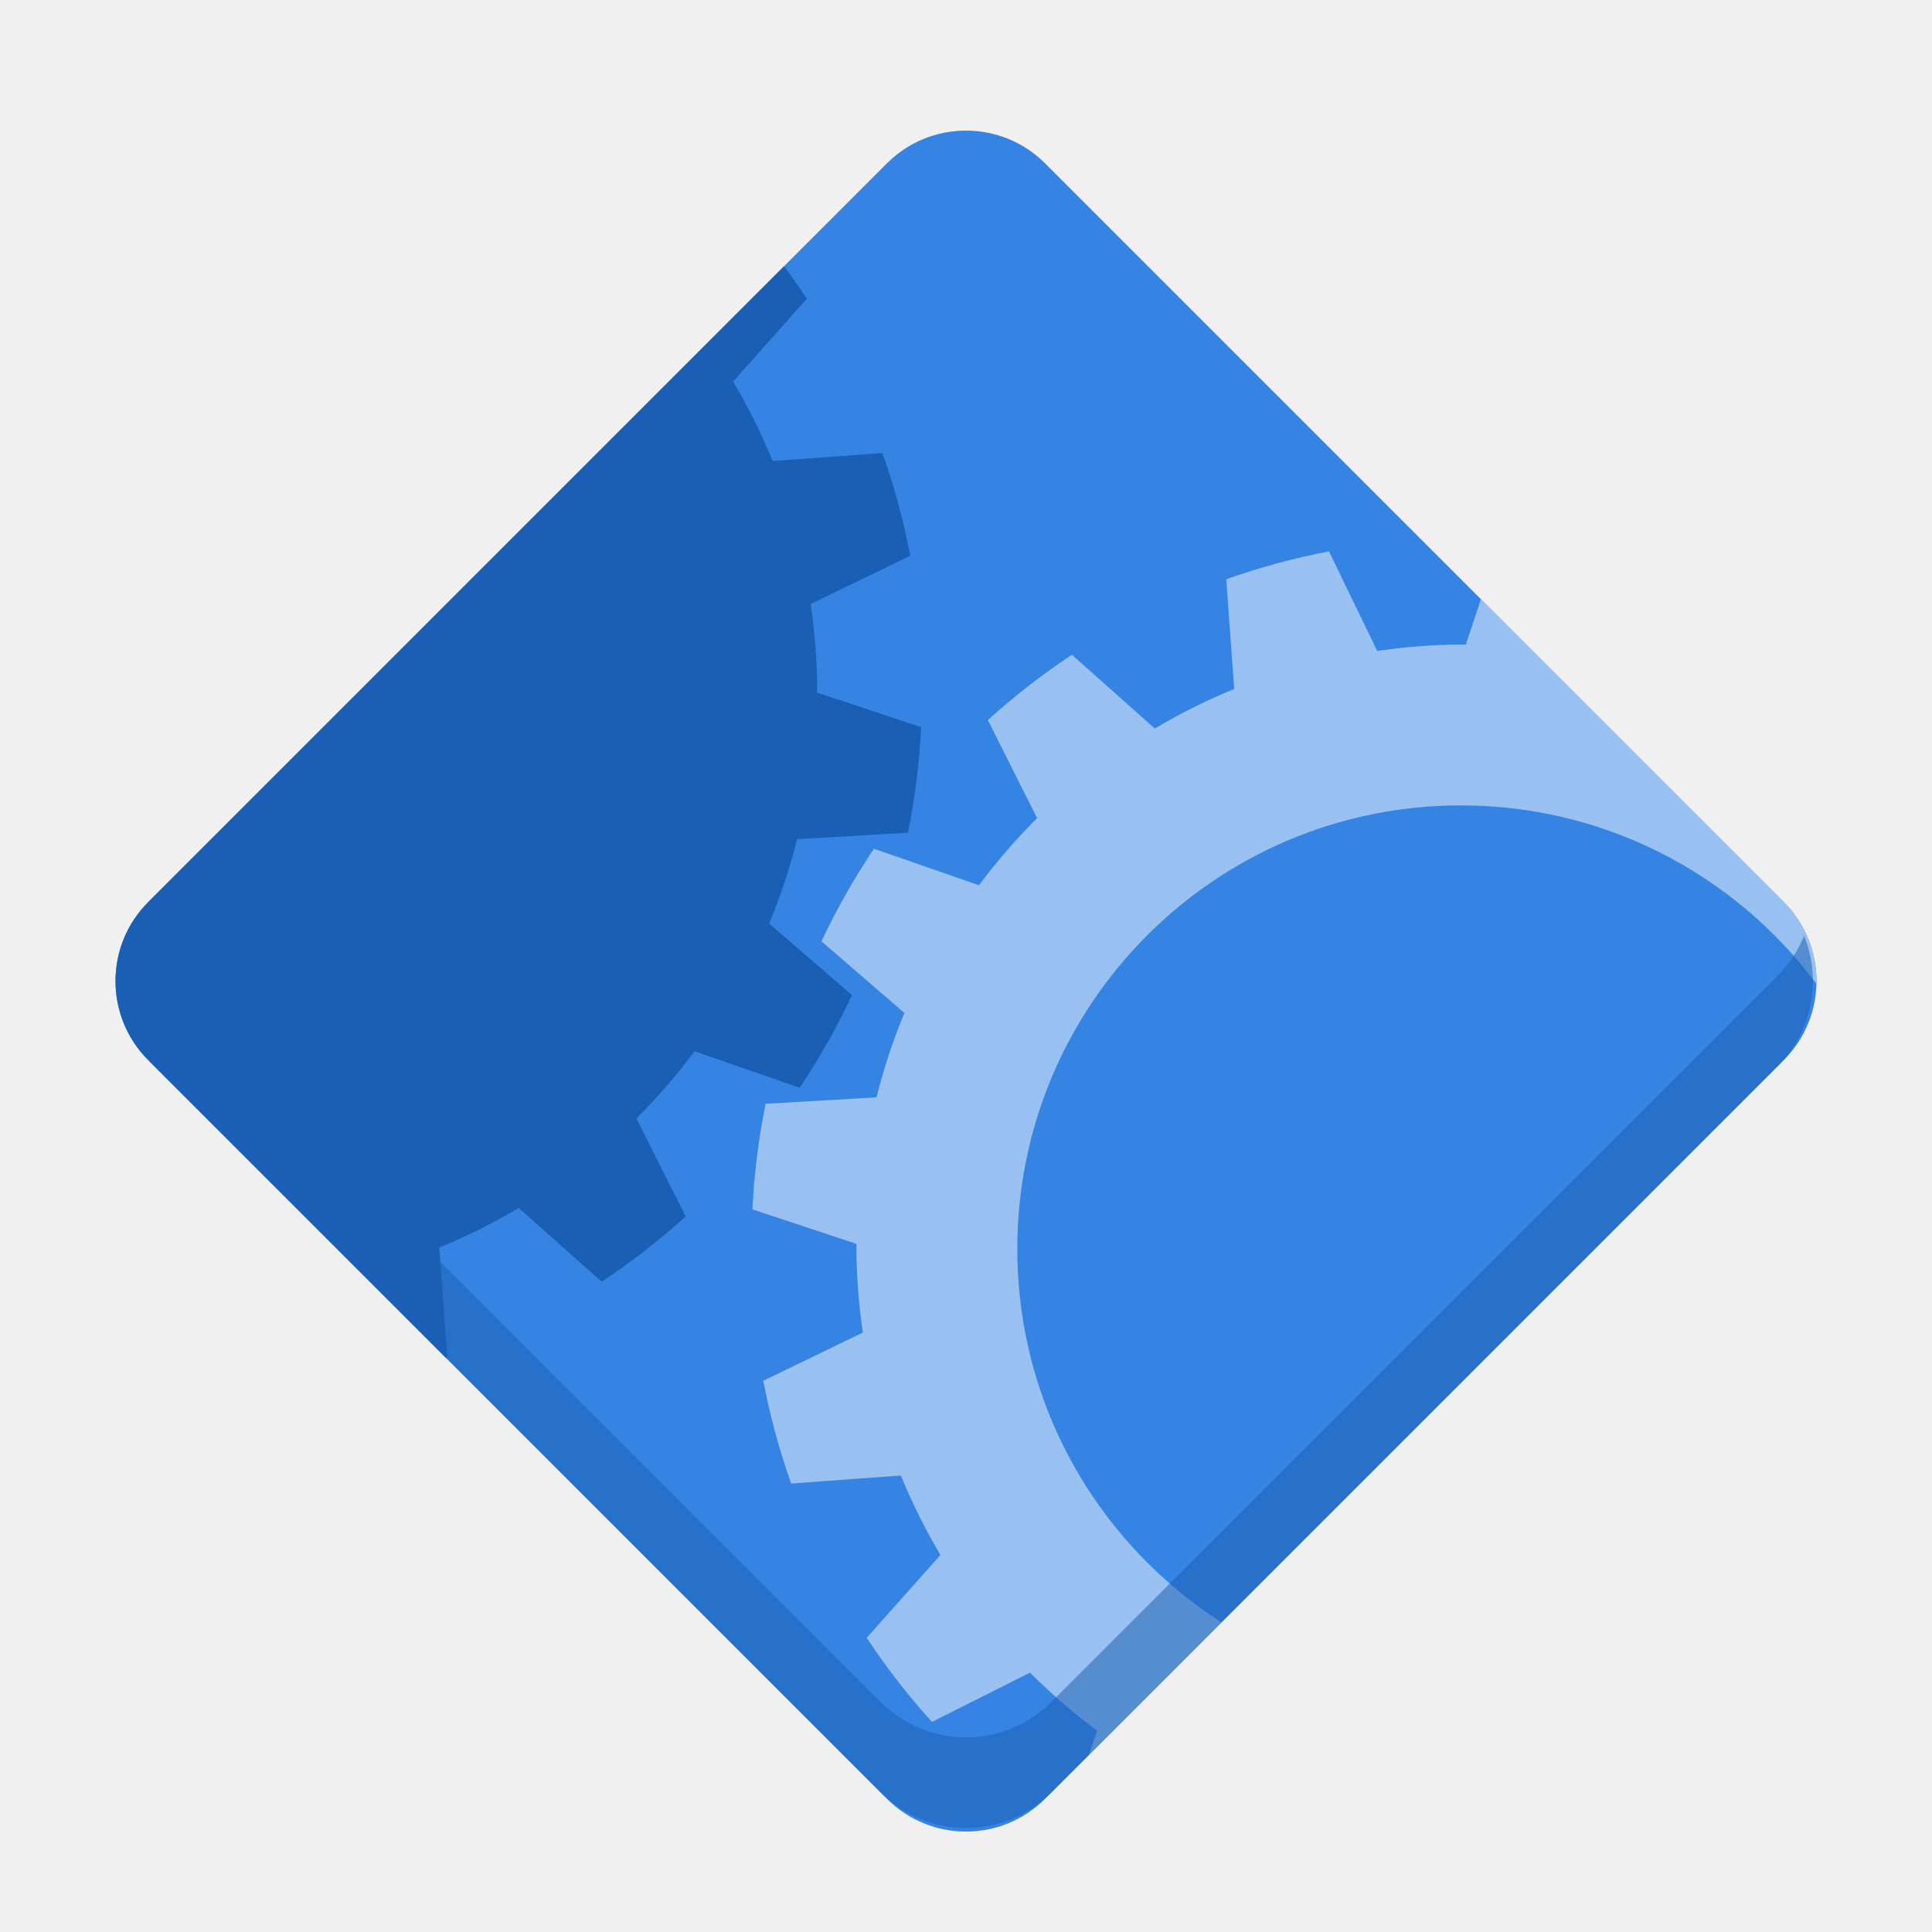
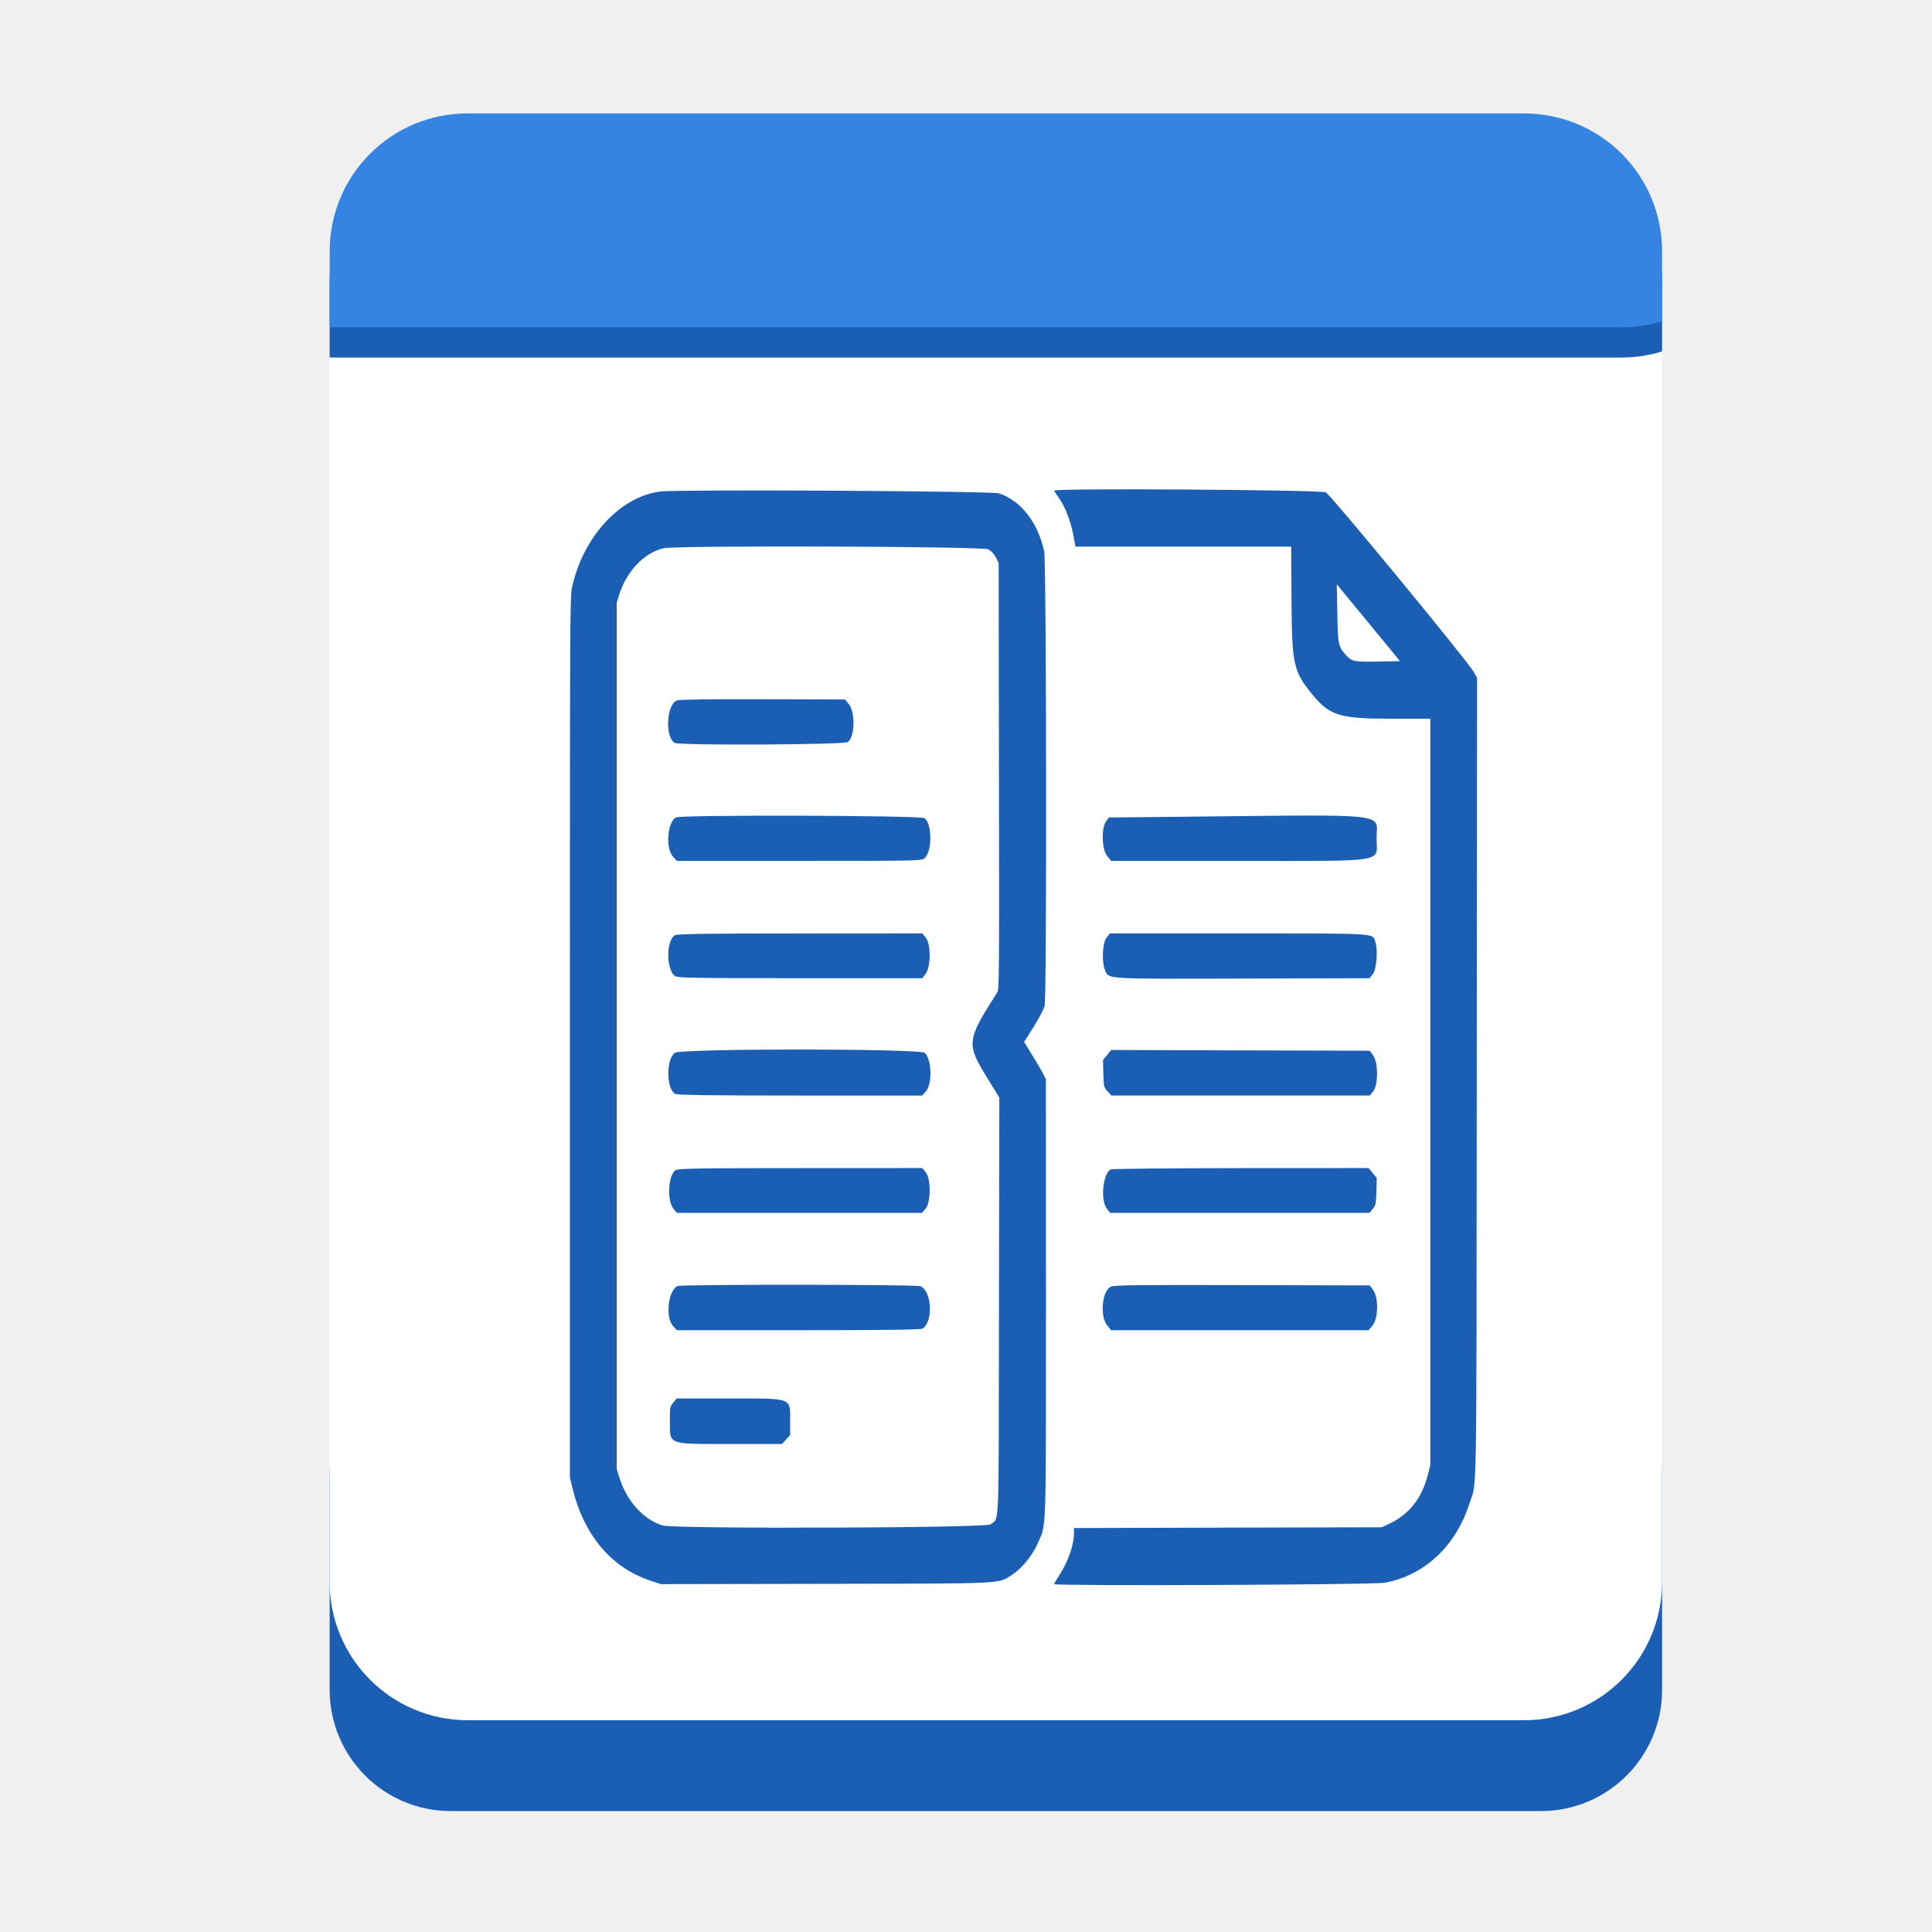
- <svg xmlns="http://www.w3.org/2000/svg" width="33.75mm" height="33.75mm" viewBox="0 0 33.75 33.75" version="1.1" id="svg974">
-   <defs id="defs968">
-     <clipPath clipPathUnits="userSpaceOnUse" id="clipPath18689">
-       <rect clip-path="none" transform="rotate(45)" ry="32" rx="32" y="123.999" x="486.037" height="362.943" width="362.943" id="rect18691" style="display:inline;opacity:1;vector-effect:none;fill:#4a86cf;fill-opacity:1;stroke:none;stroke-width:26.067;stroke-linecap:butt;stroke-linejoin:miter;stroke-miterlimit:4;stroke-dasharray:none;stroke-dashoffset:0;stroke-opacity:1;marker:none;marker-start:none;marker-mid:none;marker-end:none;paint-order:normal;enable-background:new" />
-     </clipPath>
-     <clipPath clipPathUnits="userSpaceOnUse" id="clipPath18689-3">
-       <rect clip-path="none" transform="rotate(45)" ry="32" rx="32" y="123.999" x="486.037" height="362.943" width="362.943" id="rect18691-6" style="display:inline;opacity:1;vector-effect:none;fill:#4a86cf;fill-opacity:1;stroke:none;stroke-width:26.067;stroke-linecap:butt;stroke-linejoin:miter;stroke-miterlimit:4;stroke-dasharray:none;stroke-dashoffset:0;stroke-opacity:1;marker:none;marker-start:none;marker-mid:none;marker-end:none;paint-order:normal;enable-background:new" />
-     </clipPath>
-   </defs>
-   <g id="layer1" transform="translate(-61.81982,-103.944)">
-     <g transform="matrix(0.2636723,0,0,0.2636723,61.81982,-529.397)" style="display:inline;stroke-width:0.25;enable-background:new" id="g1836">
-       <g transform="matrix(0.25,0,0,0.25,0,2295)" id="g18818" style="stroke-width:0.25">
-         <g style="stroke-width:0.27" transform="matrix(0.9260519,0,0,0.9260519,18.93073,50.87633)" id="g18590">
-           <g style="stroke-width:0.27" id="g18681" clip-path="url(#clipPath18689-3)">
-             <rect style="opacity:1;vector-effect:none;fill:#3584e4;fill-opacity:1;stroke:none;stroke-width:8.221;stroke-linecap:butt;stroke-linejoin:miter;stroke-miterlimit:4;stroke-dasharray:none;stroke-dashoffset:0;stroke-opacity:1;marker:none;marker-start:none;marker-mid:none;marker-end:none;paint-order:normal" id="rect18571" width="424" height="424" x="458.337" y="90.642" rx="10.092" ry="10.092" transform="matrix(0.6052817,0.6052817,-0.6052817,0.6052817,33.44063,99.07363)" clip-path="none" />
-             <circle style="opacity:1;vector-effect:none;fill:#f66151;fill-opacity:1;stroke:none;stroke-width:7.037;stroke-linecap:butt;stroke-linejoin:miter;stroke-miterlimit:4;stroke-dasharray:none;stroke-dashoffset:0;stroke-opacity:1;marker:none;marker-start:none;marker-mid:none;marker-end:none;paint-order:normal" id="path18706" cx="0" cy="0" r="0" transform="translate(0,-212)" />
-             <circle style="opacity:1;vector-effect:none;fill:#f66151;fill-opacity:1;stroke:none;stroke-width:7.037;stroke-linecap:butt;stroke-linejoin:miter;stroke-miterlimit:4;stroke-dasharray:none;stroke-dashoffset:0;stroke-opacity:1;marker:none;marker-start:none;marker-mid:none;marker-end:none;paint-order:normal" id="path18708" cx="0" cy="0" r="0" transform="translate(0,-212)" />
-             <path style="display:inline;opacity:1;vector-effect:none;fill:#98c1f1;fill-opacity:1;stroke:none;stroke-width:7.037;stroke-linecap:butt;stroke-linejoin:miter;stroke-miterlimit:4;stroke-dasharray:none;stroke-dashoffset:0;stroke-opacity:1;marker:none;marker-start:none;marker-mid:none;marker-end:none;paint-order:normal;enable-background:new" d="m 408.92,561.918 -9.886,29.829 a 172.971,172.971 0 0 0 -1.427,-0.071 172.971,172.971 0 0 0 -23.929,1.852 l -13.801,-28.501 a 203.293,203.293 0 0 0 -29.401,7.972 l 2.286,31.405 a 172.971,172.971 0 0 0 -22.732,11.319 l -23.718,-21.103 a 203.293,203.293 0 0 0 -24.059,18.674 l 14.099,28.073 a 172.971,172.971 0 0 0 -16.636,19.211 l -30.058,-10.448 a 203.293,203.293 0 0 0 -15.017,26.488 l 23.73,20.507 a 172.971,172.971 0 0 0 -7.985,24.143 l -31.73,1.849 a 203.293,203.293 0 0 0 -3.778,30.217 l 29.829,9.886 a 172.971,172.971 0 0 0 -0.071,1.427 172.971,172.971 0 0 0 1.852,23.929 l -28.501,13.801 a 203.293,203.293 0 0 0 7.972,29.401 l 31.405,-2.286 a 172.971,172.971 0 0 0 11.319,22.732 l -21.103,23.718 a 203.293,203.293 0 0 0 18.674,24.059 l 28.073,-14.099 a 172.971,172.971 0 0 0 19.211,16.636 l -10.448,30.058 a 203.293,203.293 0 0 0 26.488,15.017 l 20.507,-23.73 a 172.971,172.971 0 0 0 24.143,7.985 l 1.849,31.73 a 203.293,203.293 0 0 0 30.217,3.778 l 9.886,-29.829 a 172.971,172.971 0 0 0 1.427,0.071 172.971,172.971 0 0 0 23.929,-1.852 l 13.801,28.501 a 203.293,203.293 0 0 0 29.401,-7.972 l -2.286,-31.405 a 172.971,172.971 0 0 0 22.732,-11.319 l 23.718,21.103 A 203.293,203.293 0 0 0 532.96,916 l -14.099,-28.073 a 172.971,172.971 0 0 0 16.636,-19.211 l 30.058,10.448 a 203.293,203.293 0 0 0 15.017,-26.488 l -23.73,-20.507 a 172.971,172.971 0 0 0 7.985,-24.143 l 31.73,-1.849 a 203.293,203.293 0 0 0 3.778,-30.217 l -29.829,-9.886 a 172.971,172.971 0 0 0 0.071,-1.427 172.971,172.971 0 0 0 -1.852,-23.929 l 28.501,-13.801 a 203.293,203.293 0 0 0 -7.972,-29.401 l -31.405,2.286 a 172.971,172.971 0 0 0 -11.319,-22.732 l 21.103,-23.718 a 203.293,203.293 0 0 0 -18.674,-24.059 l -28.073,14.099 a 172.971,172.971 0 0 0 -19.211,-16.636 l 10.448,-30.058 A 203.293,203.293 0 0 0 485.636,581.681 l -20.507,23.73 a 172.971,172.971 0 0 0 -24.143,-7.985 l -1.849,-31.73 a 203.293,203.293 0 0 0 -30.217,-3.778 z M 397.607,637.722 A 126.926,126.926 0 0 1 524.532,764.647 126.926,126.926 0 0 1 397.607,891.572 126.926,126.926 0 0 1 270.682,764.647 126.926,126.926 0 0 1 397.607,637.722 Z" id="path18717-4" />
-             <path id="path18758" d="m 51.748,401.284 -9.886,29.829 c -0.476,-0.026 -0.951,-0.05 -1.427,-0.071 -8.01,0.062 -16.005,0.681 -23.929,1.852 L 2.706,404.392 c -9.986,1.918 -19.814,4.583 -29.401,7.972 l 2.286,31.405 c -7.844,3.211 -15.442,6.994 -22.732,11.319 l -23.718,-21.103 c -8.475,5.614 -16.518,11.857 -24.059,18.674 l 14.099,28.073 c -6.009,5.987 -11.569,12.408 -16.636,19.211 l -30.058,-10.448 c -5.661,8.442 -10.68,17.296 -15.017,26.488 l 23.73,20.507 c -3.25,7.841 -5.919,15.91 -7.985,24.143 l -31.73,1.849 c -2.013,9.964 -3.276,20.064 -3.778,30.217 l 29.829,9.886 c -0.026,0.476 -0.05,0.951 -0.071,1.427 0.062,8.01 0.681,16.005 1.852,23.929 l -28.501,13.801 c 1.918,9.986 4.583,19.814 7.972,29.401 l 31.405,-2.286 c 3.211,7.844 6.994,15.442 11.319,22.732 l -21.103,23.718 c 5.614,8.475 11.857,16.518 18.674,24.059 l 28.073,-14.099 c 5.987,6.009 12.408,11.569 19.211,16.636 l -10.448,30.058 c 8.442,5.661 17.296,10.68 26.488,15.017 l 20.507,-23.73 c 7.841,3.25 15.91,5.919 24.143,7.985 l 1.849,31.73 c 9.964,2.013 20.064,3.276 30.217,3.778 l 9.886,-29.829 c 0.476,0.026 0.951,0.05 1.427,0.071 8.01,-0.062 16.005,-0.681 23.929,-1.852 l 13.801,28.501 c 9.986,-1.918 19.814,-4.583 29.401,-7.972 l -2.286,-31.405 c 7.844,-3.211 15.442,-6.994 22.732,-11.319 l 23.718,21.103 c 8.475,-5.614 16.518,-11.857 24.059,-18.674 l -14.099,-28.073 c 6.009,-5.987 11.569,-12.408 16.636,-19.211 l 30.058,10.448 c 5.661,-8.442 10.68,-17.296 15.017,-26.488 l -23.73,-20.507 c 3.25,-7.841 5.919,-15.91 7.985,-24.143 l 31.73,-1.849 c 2.013,-9.964 3.276,-20.064 3.778,-30.217 l -29.829,-9.886 c 0.026,-0.476 0.05,-0.951 0.071,-1.427 -0.062,-8.01 -0.681,-16.005 -1.852,-23.929 l 28.501,-13.801 c -1.918,-9.986 -4.583,-19.814 -7.972,-29.401 l -31.405,2.286 c -3.211,-7.844 -6.994,-15.442 -11.319,-22.732 l 21.103,-23.718 c -5.614,-8.475 -11.857,-16.518 -18.674,-24.059 l -28.073,14.099 c -5.987,-6.009 -12.408,-11.569 -19.211,-16.636 l 10.448,-30.058 c -8.442,-5.661 -17.296,-10.68 -26.488,-15.017 l -20.507,23.73 c -7.841,-3.25 -15.91,-5.919 -24.143,-7.985 l -1.849,-31.73 c -9.964,-2.013 -20.064,-3.276 -30.217,-3.778 z" style="display:inline;opacity:1;vector-effect:none;fill:#1a5fb4;fill-opacity:1;stroke:none;stroke-width:7.037;stroke-linecap:butt;stroke-linejoin:miter;stroke-miterlimit:4;stroke-dasharray:none;stroke-dashoffset:0;stroke-opacity:1;marker:none;marker-start:none;marker-mid:none;marker-end:none;paint-order:normal;enable-background:new" />
-           </g>
-         </g>
-         <path style="display:inline;opacity:0.534;vector-effect:none;fill:#1a5fb4;fill-opacity:1;stroke:none;stroke-width:1.629;stroke-linecap:butt;stroke-linejoin:miter;stroke-miterlimit:4;stroke-dasharray:none;stroke-dashoffset:0;stroke-opacity:1;marker:none;marker-start:none;marker-mid:none;marker-end:none;paint-order:normal;enable-background:new" clip-path="none" d="m 8.477,2676 c -1.171,2.887 -0.583,6.308 1.766,8.656 l 48.102,48.102 c 3.134,3.134 8.179,3.134 11.312,0 l 48.102,-48.102 c 2.348,-2.348 2.937,-5.77 1.766,-8.656 -0.392,0.966 -0.98,1.871 -1.766,2.656 l -48.102,48.102 c -3.134,3.134 -8.179,3.134 -11.312,0 L 10.242,2678.656 C 9.457,2677.871 8.868,2676.965 8.477,2676 Z" transform="matrix(4,0,0,4,0,-10028)" id="rect18571-6" />
-       </g>
-       <rect y="2402" x="-1.5000001e-06" height="128" width="128" id="rect9125-7-2" style="display:inline;opacity:1;vector-effect:none;fill:none;fill-opacity:1;stroke:none;stroke-width:1.25;stroke-linecap:butt;stroke-linejoin:miter;stroke-miterlimit:4;stroke-dasharray:none;stroke-dashoffset:0;stroke-opacity:1;marker:none;marker-start:none;marker-mid:none;marker-end:none;paint-order:normal;enable-background:new" />
-     </g>
-   </g>
+ <svg xmlns="http://www.w3.org/2000/svg" height="128px" viewBox="0 0 128 128" width="128px">
+   <path d="m 102.094 119.988 h -72.23 c -4.43 0 -8.023 -3.594 -8.023 -8.023 v -14.297 c 0 -4.43 3.594 -8.023 8.023 -8.023 h 72.23 c 4.43 0 8.023 3.594 8.023 8.023 v 14.297 c 0 4.43 -3.594 8.023 -8.023 8.023 z m 0 0" fill="#1a5fb4" />
+   <path d="m 100.965 113.969 h -69.973 c -5.055 0 -9.152 -4.098 -9.152 -9.152 v -88.152 c 0 -5.055 4.098 -9.152 9.152 -9.152 h 69.973 c 5.055 0 9.152 4.098 9.152 9.152 v 88.152 c 0 5.055 -4.098 9.152 -9.152 9.152 z m 0 0" fill="#ffffff" />
+   <path d="m 30.992 9.516 c -5.07 0 -9.152 4.082 -9.152 9.156 v 5.016 h 85.594 c 0.934 0 1.832 -0.145 2.684 -0.402 v -4.613 c 0 -5.074 -4.082 -9.156 -9.152 -9.156 z m 0 0" fill="#1a5fb4" />
+   <path d="m 30.992 7.512 c -5.07 0 -9.152 4.082 -9.152 9.152 v 5.016 h 85.594 c 0.934 0 1.832 -0.141 2.684 -0.398 v -4.617 c 0 -5.07 -4.082 -9.152 -9.152 -9.152 z m 0 0" fill="#3584e4" />
+   <path d="m 43.754 32.562 c -2.656 0.324 -5.121 2.996 -5.852 6.336 c -0.141 0.637 -0.145 1.691 -0.145 29.824 v 29.164 l 0.184 0.754 c 0.742 3.051 2.551 5.207 5.086 6.059 l 0.766 0.254 l 10.984 -0.02 c 12.129 -0.023 11.32 0.016 12.305 -0.621 c 0.633 -0.41 1.34 -1.285 1.688 -2.098 c 0.562 -1.305 0.527 -0.18 0.527 -16.242 l -0.004 -14.469 l -0.16 -0.32 c -0.086 -0.18 -0.414 -0.734 -0.719 -1.238 l -0.562 -0.91 l 0.637 -1.016 c 0.348 -0.559 0.672 -1.176 0.719 -1.367 c 0.152 -0.609 0.121 -29.391 -0.027 -30.113 c -0.402 -1.922 -1.57 -3.41 -3.027 -3.855 c -0.504 -0.152 -21.219 -0.27 -22.398 -0.121 m 26.082 -0.059 c 0 0.027 0.145 0.25 0.316 0.488 c 0.41 0.566 0.797 1.574 0.961 2.492 l 0.133 0.73 h 14.297 l 0.02 3.508 c 0.031 4.328 0.121 4.746 1.379 6.285 c 1.148 1.406 1.797 1.609 5.234 1.609 h 2.582 v 49.461 l -0.18 0.699 c -0.398 1.52 -1.258 2.586 -2.574 3.195 l -0.457 0.215 l -10.199 0.023 l -10.195 0.027 v 0.305 c -0.004 0.785 -0.355 1.84 -0.914 2.727 c -0.223 0.348 -0.402 0.652 -0.402 0.684 c 0 0.133 21.172 0.047 21.902 -0.09 c 2.633 -0.488 4.703 -2.422 5.605 -5.23 c 0.516 -1.609 0.469 1.09 0.492 -28.23 l 0.02 -26.488 l -0.219 -0.395 c -0.387 -0.703 -9.449 -11.703 -9.801 -11.898 c -0.312 -0.172 -18 -0.289 -18 -0.117 m -4.363 3.891 c 0.195 0.105 0.387 0.312 0.504 0.539 l 0.184 0.363 l 0.02 14.121 c 0.02 13.363 0.016 14.133 -0.113 14.332 c -2.059 3.223 -2.074 3.387 -0.59 5.785 l 0.727 1.18 l -0.023 13.781 c -0.02 15.465 0.035 13.961 -0.551 14.496 c -0.273 0.246 -21.004 0.312 -21.758 0.07 c -1.281 -0.414 -2.352 -1.617 -2.848 -3.191 l -0.168 -0.547 v -57.387 l 0.168 -0.543 c 0.488 -1.551 1.656 -2.777 2.926 -3.07 c 0.84 -0.195 21.164 -0.129 21.523 0.07 m 25.898 7.434 c -1.664 0.031 -1.801 0.008 -2.195 -0.426 c -0.516 -0.57 -0.539 -0.672 -0.578 -2.789 l -0.035 -1.902 l 2.094 2.543 l 2.09 2.547 z m -46.516 2.574 c -0.695 0.246 -0.82 2.391 -0.168 2.816 c 0.273 0.18 11.262 0.125 11.488 -0.055 c 0.461 -0.371 0.5 -1.973 0.059 -2.512 l -0.254 -0.309 l -5.434 -0.016 c -3.332 -0.012 -5.535 0.016 -5.691 0.074 m -0.07 7.758 c -0.578 0.312 -0.711 2.047 -0.195 2.605 l 0.25 0.273 h 8.117 c 8.02 0 8.117 -0.004 8.312 -0.191 c 0.504 -0.48 0.48 -2.309 -0.031 -2.641 c -0.281 -0.184 -16.113 -0.23 -16.453 -0.047 m 33.309 -0.043 l -4.633 0.047 l -0.188 0.266 c -0.324 0.461 -0.277 1.855 0.078 2.289 l 0.262 0.32 h 8.48 c 10.008 0 9.105 0.152 9.105 -1.539 c 0 -1.66 1.188 -1.535 -13.105 -1.383 m -33.402 7.859 c -0.578 0.391 -0.551 2.312 0.035 2.699 c 0.184 0.117 1.348 0.137 8.297 0.137 h 8.082 l 0.227 -0.309 c 0.344 -0.469 0.344 -1.965 -0.004 -2.383 l -0.223 -0.277 l -8.113 0.004 c -6.586 0 -8.148 0.027 -8.301 0.129 m 28.621 0.141 c -0.293 0.359 -0.336 1.715 -0.074 2.242 c 0.258 0.512 0.086 0.504 9.129 0.477 l 8.363 -0.023 l 0.215 -0.262 c 0.25 -0.309 0.355 -1.609 0.172 -2.152 c -0.199 -0.586 0.289 -0.555 -9.055 -0.555 h -8.523 z m -28.609 7.641 c -0.586 0.434 -0.566 2.391 0.027 2.719 c 0.141 0.078 2.398 0.109 8.277 0.109 h 8.082 l 0.242 -0.266 c 0.445 -0.484 0.406 -2.113 -0.062 -2.559 c -0.312 -0.297 -16.168 -0.301 -16.566 -0.004 m 28.641 0.141 l -0.27 0.332 l 0.023 0.902 c 0.027 0.883 0.035 0.91 0.281 1.18 l 0.254 0.273 h 17.113 l 0.227 -0.277 c 0.344 -0.418 0.344 -1.914 0 -2.383 l -0.227 -0.309 l -8.566 -0.023 l -8.562 -0.027 z m -28.598 7.641 c -0.48 0.316 -0.57 2.008 -0.137 2.535 l 0.234 0.285 h 16.238 l 0.238 -0.277 c 0.355 -0.418 0.363 -1.984 0.008 -2.414 l -0.223 -0.277 l -8.074 0.004 c -6.977 0 -8.105 0.023 -8.285 0.141 m 28.844 -0.055 c -0.531 0.266 -0.703 2.062 -0.25 2.617 l 0.215 0.262 h 17.176 l 0.215 -0.262 c 0.199 -0.242 0.215 -0.324 0.242 -1.156 l 0.023 -0.895 l -0.539 -0.656 l -8.465 0.004 c -4.652 0.004 -8.531 0.043 -8.617 0.082 m -28.711 7.73 c -0.621 0.312 -0.812 2.078 -0.289 2.648 l 0.25 0.277 h 8.055 c 5.777 0 8.102 -0.031 8.223 -0.105 c 0.734 -0.461 0.613 -2.551 -0.164 -2.812 c -0.348 -0.117 -15.844 -0.125 -16.074 -0.008 m 28.699 0.047 c -0.574 0.305 -0.719 1.957 -0.227 2.559 l 0.262 0.32 h 17.059 l 0.262 -0.32 c 0.383 -0.465 0.402 -1.84 0.039 -2.34 l -0.227 -0.309 l -8.461 -0.02 c -7.098 -0.02 -8.504 0 -8.707 0.109 m -28.977 7.68 c -0.219 0.266 -0.227 0.301 -0.223 1.199 c 0.004 1.621 -0.211 1.539 3.996 1.539 h 3.426 l 0.547 -0.586 v -0.891 c 0 -1.625 0.23 -1.539 -4.066 -1.539 h -3.453 z" fill="#1a5fb4" fill-rule="evenodd" />
</svg>
